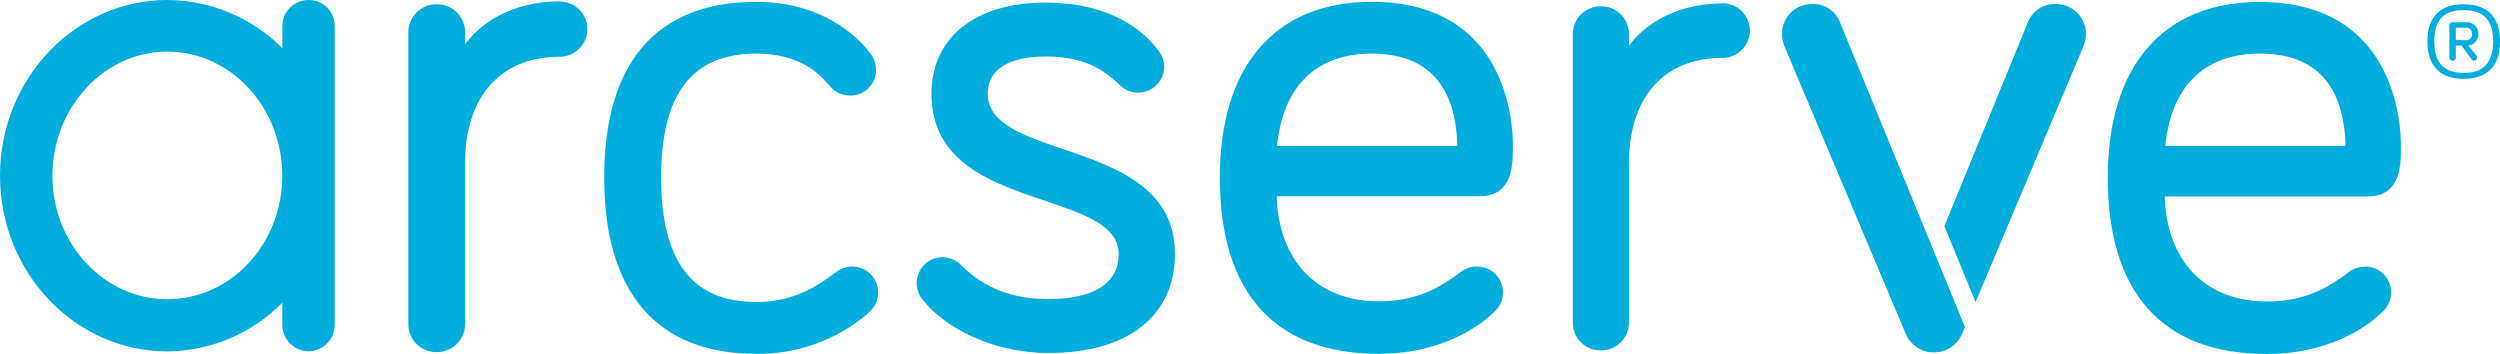
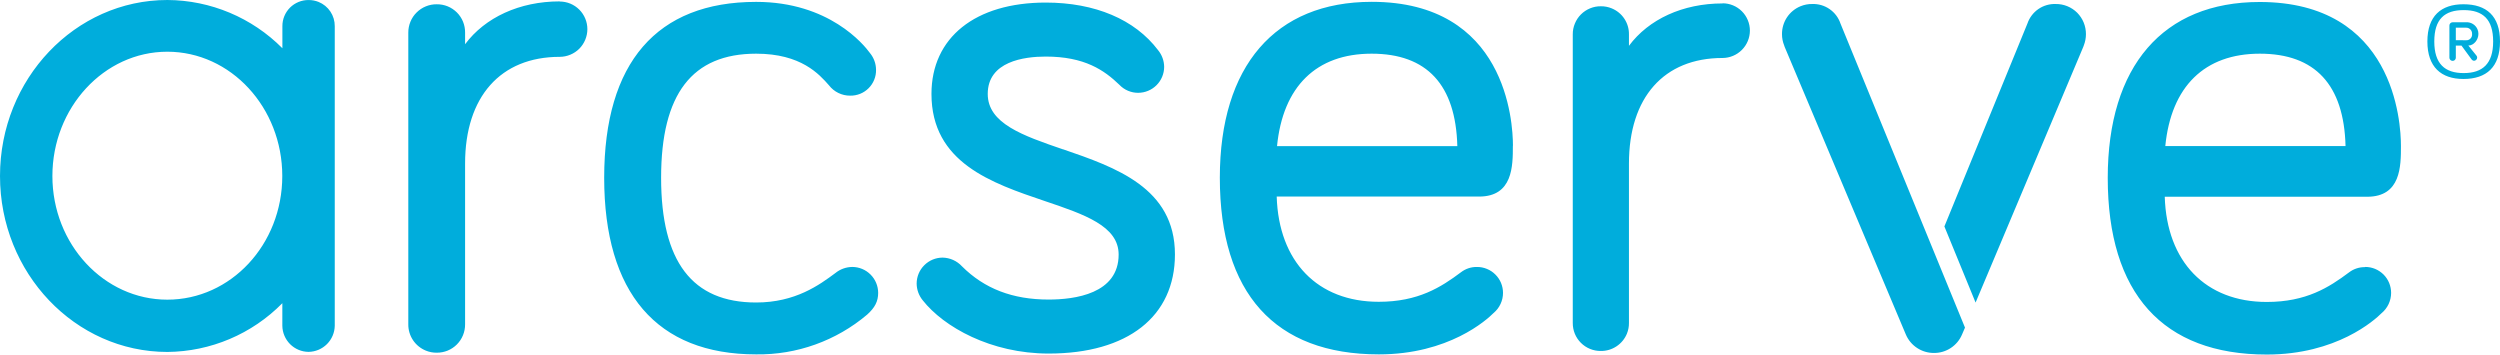
- <svg xmlns="http://www.w3.org/2000/svg" width="113" height="16" viewBox="0 0 113 16" fill="none">
-   <path d="M13.949 0.002C13.793 0 13.638 0.03 13.494 0.089C13.35 0.147 13.219 0.234 13.108 0.344C12.998 0.454 12.911 0.585 12.851 0.729C12.792 0.873 12.762 1.027 12.764 1.183V2.177C11.387 0.794 9.519 0.011 7.567 0C3.394 0 0 3.562 0 7.943C0 12.322 3.392 15.883 7.567 15.883C9.522 15.866 11.39 15.075 12.761 13.683V14.699C12.765 15.011 12.891 15.31 13.112 15.53C13.334 15.751 13.633 15.876 13.945 15.879C14.258 15.875 14.556 15.75 14.778 15.529C14.999 15.309 15.126 15.011 15.13 14.699V1.183C15.133 0.948 15.065 0.718 14.935 0.523C14.805 0.328 14.618 0.176 14.401 0.088C14.256 0.029 14.101 -9.20038e-06 13.945 0.002H13.949ZM7.563 13.524C4.698 13.524 2.369 11.02 2.369 7.944C2.369 4.867 4.696 2.333 7.563 2.333C10.431 2.333 12.759 4.851 12.759 7.944C12.759 11.037 10.432 13.524 7.563 13.524ZM25.299 0.062C23.484 0.062 21.924 0.788 21.022 1.996V1.473C21.024 1.304 20.993 1.137 20.929 0.981C20.865 0.824 20.771 0.683 20.652 0.563C20.532 0.444 20.39 0.35 20.234 0.286C20.078 0.223 19.91 0.191 19.741 0.193C19.572 0.191 19.405 0.223 19.248 0.287C19.092 0.35 18.949 0.444 18.83 0.564C18.71 0.683 18.615 0.824 18.551 0.981C18.487 1.137 18.454 1.304 18.456 1.473V14.636C18.453 14.891 18.527 15.14 18.668 15.351C18.81 15.563 19.011 15.727 19.247 15.822C19.404 15.886 19.571 15.918 19.74 15.916C19.909 15.918 20.076 15.886 20.233 15.822C20.389 15.758 20.531 15.664 20.65 15.545C20.769 15.426 20.864 15.284 20.928 15.128C20.992 14.972 21.024 14.805 21.022 14.636V7.381C21.022 4.365 22.624 2.565 25.299 2.565C25.631 2.564 25.948 2.433 26.182 2.199C26.417 1.965 26.549 1.648 26.55 1.317C26.55 1.153 26.517 0.991 26.455 0.839C26.392 0.688 26.3 0.55 26.184 0.434C26.068 0.318 25.93 0.226 25.778 0.164C25.626 0.101 25.464 0.069 25.299 0.069M38.52 12.046C38.241 12.05 37.973 12.148 37.757 12.324C37.041 12.854 35.957 13.652 34.177 13.652C31.287 13.652 29.883 11.81 29.883 8.023C29.883 4.234 31.287 2.423 34.177 2.423C36.214 2.423 37.029 3.353 37.471 3.85C37.583 3.996 37.727 4.114 37.892 4.195C38.057 4.276 38.239 4.317 38.423 4.316C38.578 4.32 38.732 4.292 38.876 4.235C39.02 4.177 39.15 4.091 39.26 3.982C39.37 3.873 39.456 3.742 39.514 3.599C39.572 3.455 39.6 3.301 39.597 3.146C39.594 2.873 39.498 2.608 39.324 2.396C39.044 2.009 37.471 0.084 34.177 0.084C29.684 0.084 27.309 2.828 27.309 8.022C27.309 13.216 29.685 15.992 34.177 15.992C36.011 16.018 37.794 15.381 39.195 14.198C39.548 13.882 39.693 13.598 39.693 13.217C39.693 12.906 39.569 12.609 39.348 12.389C39.128 12.17 38.831 12.046 38.52 12.046ZM48.051 6.742C46.223 6.115 44.646 5.573 44.646 4.238C44.646 2.771 46.291 2.553 47.265 2.553C49.027 2.553 49.911 3.168 50.599 3.83C50.709 3.944 50.84 4.035 50.986 4.096C51.131 4.158 51.288 4.189 51.446 4.188C51.757 4.188 52.055 4.064 52.275 3.845C52.495 3.626 52.619 3.329 52.621 3.018C52.617 2.743 52.52 2.477 52.345 2.264C51.295 0.877 49.493 0.116 47.266 0.116C44.083 0.116 42.103 1.696 42.103 4.239C42.103 7.344 44.825 8.263 47.228 9.074C49.016 9.678 50.563 10.198 50.563 11.487C50.563 13.261 48.578 13.518 47.395 13.518C45.772 13.518 44.493 13.028 43.478 12.016C43.367 11.896 43.232 11.799 43.082 11.732C42.932 11.665 42.77 11.628 42.605 11.625C42.295 11.626 41.997 11.75 41.777 11.969C41.557 12.188 41.433 12.485 41.432 12.796C41.435 13.072 41.532 13.34 41.709 13.554C42.654 14.749 44.779 15.956 47.399 15.956C50.973 15.956 53.107 14.282 53.107 11.481C53.107 8.474 50.421 7.552 48.052 6.737M68.385 6.577C68.385 5.494 68.079 0.083 62.001 0.083C57.636 0.083 55.136 2.978 55.136 8.02C55.136 13.236 57.621 15.992 62.324 15.992C65.482 15.992 67.199 14.437 67.511 14.124C67.644 14.014 67.751 13.875 67.824 13.718C67.897 13.562 67.936 13.391 67.936 13.218C67.936 13.064 67.906 12.912 67.847 12.77C67.788 12.628 67.701 12.499 67.593 12.39C67.484 12.281 67.354 12.195 67.212 12.136C67.07 12.077 66.917 12.047 66.763 12.047C66.501 12.042 66.244 12.127 66.036 12.287C65.133 12.96 64.105 13.619 62.319 13.619C59.554 13.619 57.797 11.806 57.707 8.871H66.854C68.381 8.871 68.381 7.491 68.381 6.577H68.385ZM61.997 2.423C64.499 2.423 65.8 3.827 65.871 6.594H57.722C57.987 3.902 59.497 2.423 61.994 2.423M77.857 0.156C76.061 0.156 74.519 0.869 73.629 2.067V1.55C73.632 1.298 73.559 1.052 73.419 0.842C73.279 0.633 73.079 0.47 72.846 0.376C72.691 0.313 72.525 0.281 72.358 0.283C72.191 0.281 72.026 0.313 71.871 0.376C71.717 0.44 71.576 0.533 71.458 0.651C71.34 0.769 71.247 0.909 71.183 1.064C71.12 1.218 71.088 1.383 71.09 1.55V14.572C71.087 14.739 71.119 14.904 71.182 15.059C71.245 15.214 71.338 15.354 71.457 15.472C71.575 15.59 71.716 15.683 71.87 15.746C72.025 15.809 72.191 15.84 72.358 15.838C72.61 15.841 72.857 15.768 73.067 15.629C73.276 15.49 73.44 15.291 73.535 15.059C73.599 14.903 73.631 14.739 73.629 14.571V7.379C73.629 4.397 75.209 2.617 77.857 2.617C78.185 2.616 78.499 2.486 78.731 2.254C78.963 2.023 79.094 1.709 79.096 1.381C79.095 1.219 79.063 1.058 79.001 0.909C78.939 0.759 78.847 0.623 78.732 0.508C78.617 0.394 78.481 0.303 78.331 0.241C78.18 0.18 78.019 0.148 77.857 0.148M106.901 12.055C106.638 12.05 106.382 12.135 106.174 12.294C105.272 12.967 104.242 13.627 102.458 13.627C99.694 13.627 97.936 11.814 97.846 8.879H106.994C108.522 8.879 108.522 7.498 108.522 6.585C108.522 5.501 108.214 0.09 102.137 0.09C97.771 0.09 95.271 2.984 95.271 8.027C95.271 13.242 97.757 16 102.458 16C105.616 16 107.335 14.444 107.646 14.133C107.781 14.022 107.89 13.882 107.965 13.723C108.039 13.564 108.078 13.391 108.078 13.216C108.078 13.062 108.048 12.91 107.989 12.768C107.93 12.626 107.844 12.497 107.735 12.388C107.626 12.279 107.496 12.193 107.354 12.134C107.212 12.076 107.059 12.046 106.905 12.046L106.901 12.055ZM97.871 6.593C98.136 3.901 99.645 2.422 102.144 2.422C104.642 2.422 105.948 3.824 106.018 6.593H97.871ZM87.413 15.928C87.142 15.93 86.876 15.851 86.65 15.702C86.424 15.553 86.247 15.34 86.142 15.091L80.666 2.114C80.666 2.106 80.651 2.071 80.645 2.053C80.579 1.891 80.546 1.718 80.546 1.543C80.543 1.272 80.622 1.007 80.772 0.782C80.922 0.556 81.137 0.381 81.388 0.28C81.556 0.212 81.735 0.178 81.913 0.18C82.193 0.171 82.469 0.252 82.699 0.411C82.929 0.57 83.101 0.8 83.19 1.065L88.818 14.785L88.685 15.091C88.581 15.341 88.404 15.554 88.177 15.704C87.951 15.853 87.684 15.931 87.413 15.928ZM94.187 2.052C94.251 1.89 94.284 1.717 94.284 1.543C94.285 1.363 94.251 1.185 94.183 1.019C94.115 0.853 94.015 0.701 93.888 0.574C93.76 0.447 93.609 0.347 93.442 0.28C93.275 0.212 93.097 0.178 92.917 0.18C92.638 0.171 92.362 0.252 92.132 0.41C91.902 0.569 91.729 0.798 91.639 1.062L87.886 10.219L89.296 13.654L94.163 2.117L94.187 2.052ZM113 1.872C113 3.023 112.391 3.564 111.347 3.564C110.339 3.564 109.718 3.022 109.718 1.872C109.718 0.721 110.339 0.192 111.347 0.192C112.391 0.192 113 0.721 113 1.872ZM112.69 1.872C112.69 0.865 112.223 0.456 111.358 0.456C110.494 0.456 110.029 0.865 110.029 1.872C110.029 2.879 110.506 3.298 111.358 3.298C112.212 3.298 112.69 2.878 112.69 1.872ZM111.003 2.059V2.602C111.003 2.621 111 2.64 110.992 2.657C110.985 2.675 110.974 2.691 110.961 2.705C110.94 2.725 110.914 2.738 110.886 2.744C110.858 2.749 110.829 2.746 110.803 2.736C110.776 2.725 110.754 2.706 110.738 2.683C110.721 2.659 110.713 2.631 110.712 2.603V1.15C110.713 1.112 110.728 1.075 110.755 1.048C110.783 1.021 110.82 1.005 110.858 1.005H111.47C111.577 0.999 111.683 1.026 111.775 1.082C111.866 1.138 111.938 1.221 111.981 1.319C112.01 1.384 112.024 1.455 112.024 1.526C112.024 1.802 111.813 2.056 111.568 2.056L111.935 2.509C111.957 2.534 111.968 2.565 111.967 2.598C111.967 2.635 111.954 2.669 111.93 2.696C111.905 2.723 111.871 2.74 111.834 2.743C111.81 2.743 111.787 2.737 111.766 2.725C111.744 2.713 111.726 2.697 111.713 2.676L111.259 2.057L111.003 2.059ZM111.47 1.817C111.508 1.818 111.545 1.812 111.58 1.797C111.615 1.783 111.646 1.761 111.671 1.734C111.697 1.706 111.716 1.673 111.727 1.638C111.739 1.602 111.742 1.564 111.737 1.527C111.74 1.473 111.727 1.419 111.698 1.373C111.669 1.327 111.627 1.29 111.576 1.269C111.543 1.255 111.507 1.249 111.47 1.25H111.003V1.814L111.47 1.817Z" fill="#00ADDC" />
+ <svg xmlns="http://www.w3.org/2000/svg" width="91.611" height="12.992" viewBox="0 0 91.611 12.992" fill="none">
+   <path id="Vector" d="M11.309 0.001C11.182 0 11.057 0.024 10.94 0.072C10.823 0.12 10.717 0.19 10.627 0.279C10.538 0.369 10.467 0.475 10.419 0.592C10.371 0.709 10.347 0.834 10.348 0.961V1.768C9.232 0.645 7.718 0.009 6.135 0C2.752 0 0 2.893 0 6.45C0 10.005 2.75 12.897 6.135 12.897C7.72 12.883 9.234 12.241 10.346 11.111V11.935C10.349 12.189 10.451 12.431 10.63 12.611C10.81 12.79 11.052 12.892 11.306 12.894C11.559 12.891 11.801 12.789 11.981 12.61C12.16 12.431 12.263 12.189 12.267 11.935V0.961C12.269 0.77 12.213 0.583 12.108 0.425C12.002 0.266 11.851 0.143 11.675 0.071C11.558 0.024 11.432 -7.47072e-06 11.306 0.001H11.309ZM6.131 10.981C3.809 10.981 1.92 8.948 1.92 6.45C1.92 3.952 3.807 1.895 6.131 1.895C8.456 1.895 10.344 3.939 10.344 6.45C10.344 8.962 8.457 10.981 6.131 10.981ZM20.511 0.051C19.039 0.051 17.774 0.639 17.043 1.621V1.196C17.045 1.059 17.019 0.923 16.968 0.796C16.916 0.669 16.84 0.554 16.743 0.457C16.646 0.361 16.531 0.284 16.404 0.232C16.277 0.181 16.141 0.155 16.005 0.157C15.868 0.155 15.732 0.181 15.605 0.233C15.478 0.284 15.363 0.361 15.266 0.458C15.168 0.554 15.092 0.669 15.04 0.796C14.988 0.923 14.961 1.059 14.962 1.196V11.885C14.96 12.091 15.02 12.294 15.135 12.466C15.249 12.637 15.413 12.77 15.604 12.848C15.731 12.9 15.867 12.926 16.004 12.924C16.141 12.925 16.276 12.899 16.403 12.848C16.529 12.796 16.645 12.72 16.741 12.623C16.838 12.526 16.915 12.411 16.966 12.284C17.018 12.158 17.044 12.022 17.043 11.885V5.993C17.043 3.544 18.342 2.083 20.511 2.083C20.779 2.082 21.037 1.975 21.227 1.786C21.416 1.596 21.523 1.338 21.524 1.07C21.524 0.936 21.498 0.805 21.447 0.682C21.396 0.559 21.322 0.447 21.228 0.353C21.134 0.259 21.022 0.184 20.899 0.133C20.776 0.082 20.644 0.056 20.511 0.056M31.229 9.782C31.003 9.785 30.785 9.864 30.61 10.007C30.03 10.437 29.151 11.085 27.708 11.085C25.365 11.085 24.226 9.59 24.226 6.514C24.226 3.438 25.365 1.967 27.708 1.967C29.36 1.967 30.02 2.722 30.378 3.127C30.469 3.245 30.586 3.341 30.72 3.406C30.854 3.472 31.001 3.506 31.15 3.505C31.276 3.508 31.4 3.485 31.517 3.439C31.634 3.392 31.74 3.322 31.829 3.233C31.918 3.145 31.988 3.039 32.035 2.922C32.082 2.806 32.105 2.681 32.102 2.555C32.1 2.333 32.022 2.118 31.881 1.946C31.653 1.631 30.379 0.069 27.708 0.069C24.066 0.069 22.14 2.297 22.14 6.514C22.14 10.732 24.066 12.986 27.708 12.986C29.195 13.007 30.64 12.49 31.776 11.529C32.062 11.272 32.18 11.041 32.18 10.732C32.179 10.48 32.079 10.238 31.9 10.06C31.722 9.882 31.481 9.782 31.229 9.782ZM38.956 5.474C37.474 4.966 36.195 4.525 36.195 3.441C36.195 2.25 37.529 2.073 38.319 2.073C39.747 2.073 40.464 2.572 41.022 3.11C41.11 3.203 41.217 3.276 41.335 3.326C41.453 3.376 41.58 3.402 41.708 3.401C41.96 3.4 42.202 3.3 42.38 3.122C42.558 2.944 42.659 2.703 42.66 2.451C42.658 2.227 42.579 2.011 42.437 1.838C41.586 0.712 40.125 0.094 38.319 0.094C35.738 0.094 34.133 1.377 34.133 3.442C34.133 5.963 36.341 6.709 38.288 7.368C39.738 7.858 40.992 8.281 40.992 9.328C40.992 10.768 39.383 10.977 38.424 10.977C37.108 10.977 36.071 10.579 35.249 9.757C35.158 9.659 35.049 9.581 34.927 9.526C34.806 9.472 34.674 9.442 34.541 9.44C34.289 9.44 34.048 9.541 33.87 9.719C33.691 9.897 33.591 10.138 33.59 10.39C33.592 10.615 33.671 10.832 33.814 11.006C34.58 11.977 36.303 12.956 38.427 12.956C41.325 12.956 43.055 11.597 43.055 9.323C43.055 6.881 40.877 6.132 38.956 5.471M55.441 5.341C55.441 4.461 55.192 0.067 50.266 0.067C46.727 0.067 44.7 2.418 44.7 6.512C44.7 10.748 46.715 12.986 50.527 12.986C53.088 12.986 54.48 11.723 54.732 11.469C54.84 11.379 54.927 11.267 54.986 11.139C55.046 11.012 55.077 10.873 55.077 10.733C55.077 10.608 55.052 10.485 55.005 10.369C54.957 10.254 54.887 10.149 54.798 10.061C54.71 9.972 54.605 9.902 54.49 9.855C54.375 9.807 54.251 9.782 54.126 9.783C53.913 9.778 53.705 9.847 53.536 9.977C52.805 10.524 51.971 11.059 50.523 11.059C48.281 11.059 46.857 9.587 46.784 7.203H54.2C55.438 7.203 55.438 6.083 55.438 5.341H55.441ZM50.262 1.967C52.291 1.967 53.345 3.108 53.403 5.355H46.796C47.011 3.168 48.235 1.967 50.26 1.967M63.12 0.126C61.664 0.126 60.414 0.706 59.692 1.679V1.259C59.695 1.054 59.635 0.854 59.522 0.684C59.409 0.514 59.247 0.382 59.057 0.305C58.932 0.254 58.798 0.228 58.662 0.23C58.527 0.228 58.392 0.254 58.267 0.306C58.142 0.357 58.028 0.433 57.932 0.529C57.837 0.624 57.761 0.738 57.71 0.864C57.658 0.989 57.632 1.123 57.633 1.259V11.832C57.632 11.968 57.657 12.102 57.708 12.228C57.76 12.354 57.835 12.468 57.931 12.563C58.027 12.659 58.141 12.735 58.267 12.786C58.392 12.837 58.527 12.863 58.662 12.861C58.866 12.863 59.066 12.804 59.236 12.691C59.407 12.578 59.539 12.417 59.617 12.228C59.668 12.101 59.694 11.968 59.692 11.832V5.992C59.692 3.57 60.973 2.125 63.12 2.125C63.386 2.124 63.641 2.018 63.829 1.83C64.017 1.642 64.123 1.388 64.124 1.122C64.124 0.99 64.098 0.859 64.047 0.738C63.997 0.616 63.923 0.506 63.83 0.413C63.736 0.32 63.626 0.246 63.504 0.196C63.382 0.146 63.252 0.12 63.12 0.121M86.666 9.789C86.454 9.785 86.246 9.853 86.077 9.983C85.346 10.53 84.511 11.065 83.065 11.065C80.823 11.065 79.399 9.593 79.326 7.21H86.742C87.981 7.21 87.981 6.089 87.981 5.347C87.981 4.467 87.731 0.073 82.804 0.073C79.264 0.073 77.237 2.423 77.237 6.518C77.237 10.752 79.253 12.992 83.065 12.992C85.625 12.992 87.018 11.729 87.271 11.476C87.38 11.386 87.468 11.272 87.529 11.143C87.589 11.014 87.621 10.874 87.621 10.732C87.621 10.607 87.596 10.483 87.549 10.368C87.501 10.252 87.431 10.147 87.343 10.059C87.254 9.971 87.149 9.901 87.034 9.853C86.918 9.806 86.795 9.781 86.67 9.782L86.666 9.789ZM79.346 5.353C79.561 3.168 80.784 1.967 82.81 1.967C84.835 1.967 85.894 3.105 85.951 5.353H79.346ZM70.867 12.934C70.648 12.935 70.432 12.871 70.249 12.75C70.065 12.629 69.922 12.456 69.837 12.254L65.397 1.716C65.397 1.71 65.385 1.682 65.381 1.667C65.327 1.536 65.3 1.395 65.3 1.253C65.298 1.033 65.362 0.818 65.483 0.635C65.605 0.452 65.779 0.31 65.983 0.227C66.119 0.172 66.264 0.144 66.409 0.147C66.635 0.139 66.859 0.204 67.045 0.334C67.232 0.463 67.372 0.649 67.444 0.865L72.006 12.005L71.899 12.254C71.814 12.457 71.671 12.63 71.487 12.751C71.303 12.873 71.087 12.936 70.867 12.934ZM76.359 1.667C76.411 1.534 76.438 1.394 76.438 1.253C76.439 1.107 76.411 0.962 76.356 0.827C76.301 0.692 76.219 0.57 76.117 0.466C76.013 0.363 75.89 0.282 75.755 0.227C75.62 0.172 75.475 0.145 75.33 0.147C75.103 0.139 74.88 0.204 74.693 0.333C74.507 0.462 74.367 0.648 74.294 0.862L71.251 8.298L72.394 11.087L76.34 1.719L76.359 1.667ZM91.611 1.52C91.611 2.455 91.117 2.894 90.271 2.894C89.454 2.894 88.95 2.454 88.95 1.52C88.95 0.585 89.454 0.156 90.271 0.156C91.117 0.156 91.611 0.585 91.611 1.52ZM91.36 1.52C91.36 0.702 90.981 0.37 90.28 0.37C89.58 0.37 89.203 0.702 89.203 1.52C89.203 2.338 89.589 2.678 90.28 2.678C90.972 2.678 91.36 2.337 91.36 1.52ZM89.992 1.672V2.113C89.993 2.128 89.99 2.144 89.984 2.158C89.978 2.172 89.969 2.185 89.958 2.196C89.941 2.213 89.92 2.224 89.897 2.228C89.875 2.233 89.851 2.23 89.83 2.221C89.808 2.212 89.79 2.198 89.777 2.178C89.764 2.159 89.757 2.136 89.757 2.113V0.934C89.757 0.903 89.769 0.873 89.791 0.851C89.814 0.829 89.844 0.816 89.875 0.816H90.37C90.457 0.811 90.544 0.833 90.618 0.879C90.692 0.924 90.75 0.991 90.785 1.071C90.808 1.124 90.82 1.181 90.82 1.239C90.82 1.463 90.649 1.669 90.451 1.669L90.748 2.037C90.765 2.057 90.774 2.083 90.774 2.11C90.774 2.139 90.763 2.167 90.743 2.189C90.723 2.211 90.696 2.225 90.666 2.227C90.647 2.227 90.628 2.222 90.611 2.213C90.593 2.203 90.578 2.19 90.567 2.173L90.199 1.67L89.992 1.672ZM90.371 1.475C90.401 1.477 90.432 1.471 90.46 1.46C90.488 1.448 90.513 1.43 90.534 1.408C90.555 1.385 90.57 1.359 90.579 1.33C90.588 1.301 90.591 1.27 90.588 1.24C90.59 1.196 90.579 1.152 90.555 1.115C90.532 1.077 90.498 1.048 90.457 1.031C90.43 1.019 90.4 1.014 90.371 1.015H89.992V1.473L90.371 1.475Z" fill="#00ADDC" />
</svg>
